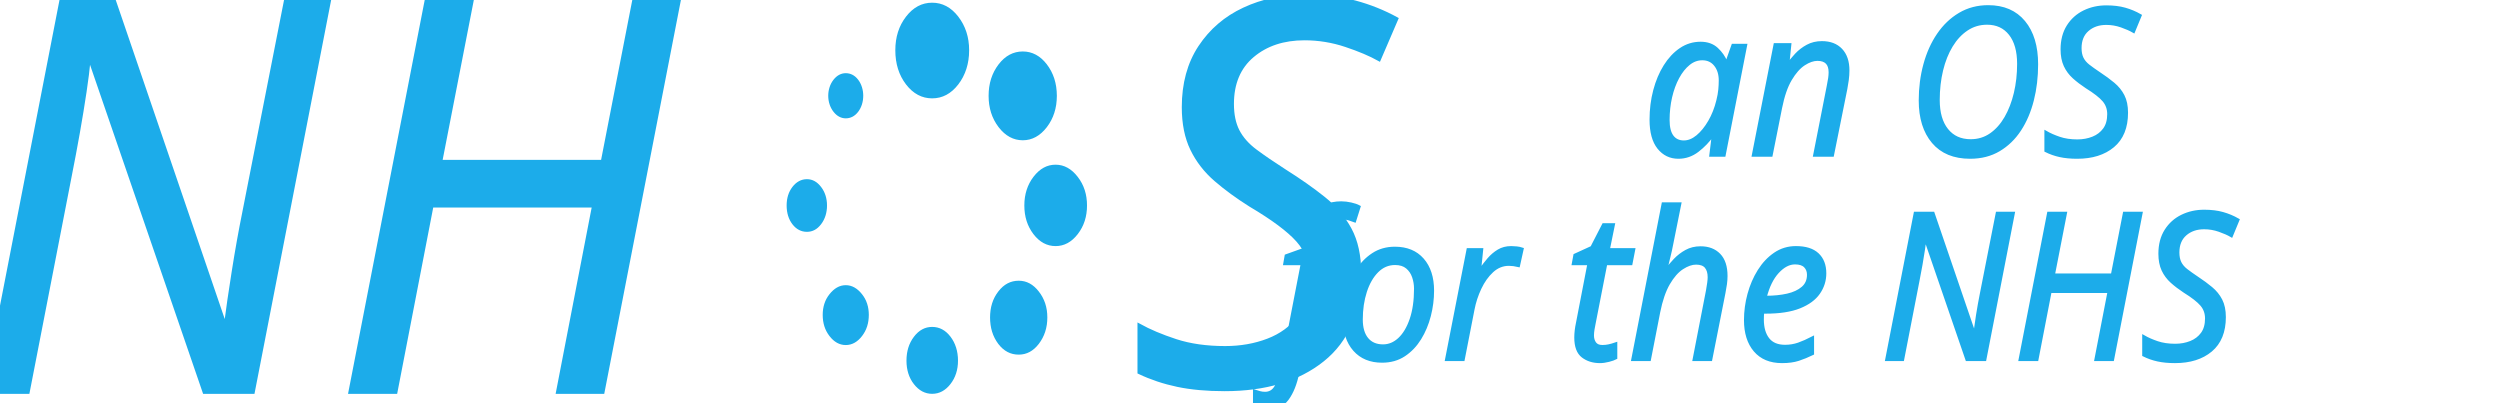
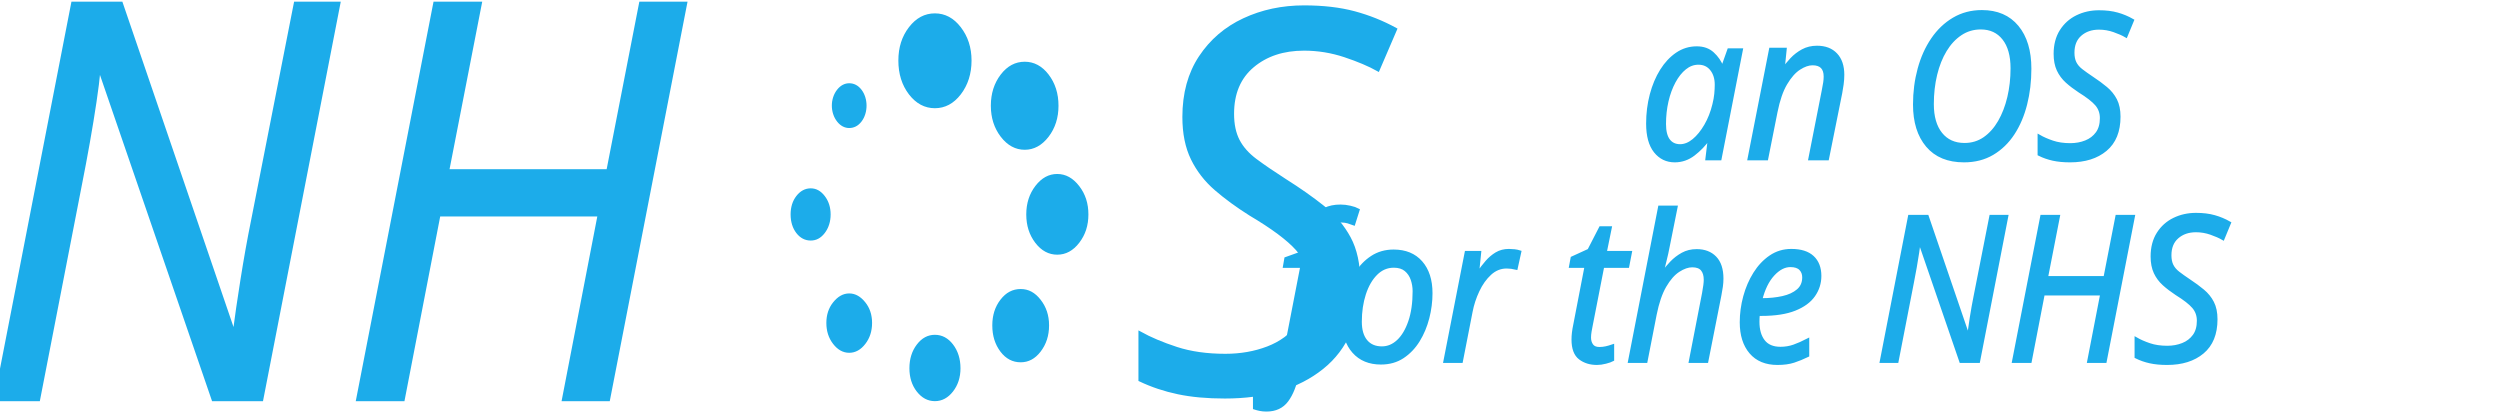
- <svg xmlns="http://www.w3.org/2000/svg" xmlns:ns1="http://www.openswatchbook.org/uri/2009/osb" xmlns:xlink="http://www.w3.org/1999/xlink" width="1853.628" height="298.301" viewBox="0 0 1853.628 298.301" id="svg2" version="1.1">
+ <svg xmlns="http://www.w3.org/2000/svg" xmlns:ns1="http://www.openswatchbook.org/uri/2009/osb" xmlns:xlink="http://www.w3.org/1999/xlink" width="1869.628" height="310" viewBox="0 0 1869.628 310" id="svg2" version="1.1">
  <defs id="defs4">
    <linearGradient id="linearGradient4331" ns1:paint="solid">
      <stop style="stop-color:#1cacea;stop-opacity:1;" offset="0" id="stop4333" />
    </linearGradient>
    <linearGradient id="linearGradient4325" ns1:paint="solid">
      <stop style="stop-color:#1cacea;stop-opacity:1;" offset="0" id="stop4327" />
    </linearGradient>
    <linearGradient id="linearGradient4319" ns1:paint="solid">
      <stop style="stop-color:#1cacea;stop-opacity:1;" offset="0" id="stop4321" />
    </linearGradient>
    <linearGradient id="linearGradient4313" ns1:paint="solid">
      <stop style="stop-color:#1cacea;stop-opacity:1;" offset="0" id="stop4315" />
    </linearGradient>
    <linearGradient xlink:href="#linearGradient4319" id="linearGradient4323" x1="222.687" y1="262.835" x2="420.755" y2="262.835" gradientUnits="userSpaceOnUse" />
    <linearGradient xlink:href="#linearGradient4319" id="linearGradient4164" gradientUnits="userSpaceOnUse" x1="222.687" y1="262.835" x2="420.755" y2="262.835" />
    <linearGradient xlink:href="#linearGradient4319" id="linearGradient4166" gradientUnits="userSpaceOnUse" x1="222.687" y1="262.835" x2="420.755" y2="262.835" />
    <linearGradient xlink:href="#linearGradient4319" id="linearGradient4168" gradientUnits="userSpaceOnUse" x1="222.687" y1="262.835" x2="420.755" y2="262.835" />
    <linearGradient xlink:href="#linearGradient4319" id="linearGradient4170" gradientUnits="userSpaceOnUse" x1="222.687" y1="262.835" x2="420.755" y2="262.835" />
    <linearGradient xlink:href="#linearGradient4319" id="linearGradient4172" gradientUnits="userSpaceOnUse" x1="222.687" y1="262.835" x2="420.755" y2="262.835" />
    <linearGradient xlink:href="#linearGradient4319" id="linearGradient4174" gradientUnits="userSpaceOnUse" x1="222.687" y1="262.835" x2="420.755" y2="262.835" />
    <linearGradient xlink:href="#linearGradient4319" id="linearGradient4176" gradientUnits="userSpaceOnUse" x1="222.687" y1="262.835" x2="420.755" y2="262.835" />
    <linearGradient xlink:href="#linearGradient4319" id="linearGradient4178" gradientUnits="userSpaceOnUse" x1="222.687" y1="262.835" x2="420.755" y2="262.835" />
    <linearGradient xlink:href="#linearGradient4319" id="linearGradient4180" gradientUnits="userSpaceOnUse" x1="222.687" y1="262.835" x2="420.755" y2="262.835" />
    <linearGradient xlink:href="#linearGradient4319" id="linearGradient4182" gradientUnits="userSpaceOnUse" x1="222.687" y1="262.835" x2="420.755" y2="262.835" />
    <linearGradient xlink:href="#linearGradient4331" id="linearGradient6108" gradientUnits="userSpaceOnUse" gradientTransform="matrix(1.253203,0,0,1.253203,20.11467,-68.43413)" x1="439.239" y1="212.854" x2="761.518" y2="212.854" />
    <linearGradient xlink:href="#linearGradient4331" id="linearGradient6114" gradientUnits="userSpaceOnUse" gradientTransform="matrix(1.253203,0,0,1.253203,20.11467,-68.43413)" x1="439.239" y1="212.854" x2="761.518" y2="212.854" />
    <linearGradient y2="212.854" x2="761.518" y1="212.854" x1="439.239" gradientTransform="matrix(1.253203,0,0,1.253203,20.11467,-68.43413)" gradientUnits="userSpaceOnUse" id="linearGradient6123" xlink:href="#linearGradient4331" />
-     <linearGradient xlink:href="#linearGradient4325" id="linearGradient6318" gradientUnits="userSpaceOnUse" gradientTransform="matrix(2.479017,0,0,2.479016,65.78242,-305.6641)" x1="-37.65" y1="214.155" x2="171.011" y2="214.155" />
-     <linearGradient xlink:href="#linearGradient4313" id="linearGradient6320" gradientUnits="userSpaceOnUse" gradientTransform="matrix(2.425926,0,0,2.425926,166.4666,-283.2619)" x1="274.857" y1="211.666" x2="353.255" y2="211.666" />
-     <linearGradient xlink:href="#linearGradient4331" id="linearGradient6322" gradientUnits="userSpaceOnUse" gradientTransform="matrix(2.422867,0,0,2.422867,53.10239,-286.3616)" x1="439.239" y1="212.854" x2="761.518" y2="212.854" />
+     <linearGradient xlink:href="#linearGradient4325" id="linearGradient4209" gradientUnits="userSpaceOnUse" gradientTransform="matrix(2.479017,0,0,2.479016,65.78242,-301.5378)" x1="-37.65" y1="214.155" x2="171.011" y2="214.155" />
+     <linearGradient xlink:href="#linearGradient4313" id="linearGradient4211" gradientUnits="userSpaceOnUse" gradientTransform="matrix(2.425926,0,0,2.425926,166.4666,-279.0442)" x1="274.857" y1="211.666" x2="353.255" y2="211.666" />
+     <linearGradient xlink:href="#linearGradient4331" id="linearGradient4213" gradientUnits="userSpaceOnUse" gradientTransform="matrix(2.422867,0,0,2.422867,53.10239,-286.3616)" x1="439.239" y1="212.854" x2="761.518" y2="212.854" />
  </defs>
-   <g id="layer1" transform="translate(30.3956,-87.74974)">
-     <text xml:space="preserve" style="font-style:italic;font-variant:normal;font-weight:500;font-stretch:normal;font-size:398.068px;line-height:125%;font-family:Ubuntu;-inkscape-font-specification:'Ubuntu, Medium Italic';text-align:start;letter-spacing:0px;word-spacing:0px;writing-mode:lr-tb;text-anchor:start;fill:#1cacea;fill-opacity:1;stroke:url(#linearGradient6318);stroke-width:2.479;stroke-linecap:butt;stroke-linejoin:miter;stroke-miterlimit:4;stroke-dasharray:none;stroke-opacity:1" x="-59.353" y="363.161" id="text4148" transform="scale(0.9594473,1.042267)">
-       <tspan id="tspan4150" x="-59.353" y="363.161" style="font-style:italic;font-variant:normal;font-weight:500;font-stretch:normal;font-size:398.068px;line-height:125%;font-family:Ubuntu;-inkscape-font-specification:'Ubuntu, Medium Italic';text-align:start;writing-mode:lr-tb;text-anchor:start;fill:#1cacea;fill-opacity:1;stroke:url(#linearGradient6318);stroke-width:2.479;stroke-miterlimit:4;stroke-dasharray:none;stroke-opacity:1">NH</tspan>
+   <g id="layer1" transform="translate(38.3956,-84.05029)">
+     <text xml:space="preserve" style="font-style:italic;font-variant:normal;font-weight:500;font-stretch:normal;font-size:398.068px;line-height:125%;font-family:Ubuntu;-inkscape-font-specification:'Ubuntu, Medium Italic';text-align:start;letter-spacing:0px;word-spacing:0px;writing-mode:lr-tb;text-anchor:start;fill:#1cacea;fill-opacity:1;stroke:url(#linearGradient4209);stroke-width:2.479;stroke-linecap:butt;stroke-linejoin:miter;stroke-miterlimit:4;stroke-dasharray:none;stroke-opacity:1;" x="-59.353" y="367.287" id="text4148" transform="scale(0.9594473,1.042267)">
+       <tspan id="tspan4150" x="-59.353" y="367.287" style="font-style:italic;font-variant:normal;font-weight:500;font-stretch:normal;font-size:398.068px;line-height:125%;font-family:Ubuntu;-inkscape-font-specification:'Ubuntu, Medium Italic';text-align:start;writing-mode:lr-tb;text-anchor:start;fill:#1cacea;fill-opacity:1;stroke:url(#linearGradient4209);stroke-width:2.479;stroke-miterlimit:4;stroke-dasharray:none;stroke-opacity:1;">NH</tspan>
    </text>
-     <text xml:space="preserve" style="font-style:italic;font-variant:normal;font-weight:500;font-stretch:normal;font-size:389.545px;line-height:125%;font-family:Ubuntu;-inkscape-font-specification:'Ubuntu, Medium Italic';text-align:start;letter-spacing:0px;word-spacing:0px;writing-mode:lr-tb;text-anchor:start;fill:url(#linearGradient6320);fill-opacity:1;stroke:#1cacea;stroke-width:2.426px;stroke-linecap:butt;stroke-linejoin:miter;stroke-opacity:1" x="822.776" y="365.396" id="text4148-2" transform="scale(0.9807223,1.019657)">
-       <tspan id="tspan4150-8" x="822.776" y="365.396" style="font-style:italic;font-variant:normal;font-weight:500;font-stretch:normal;font-size:389.545px;line-height:125%;font-family:Ubuntu;-inkscape-font-specification:'Ubuntu, Medium Italic';text-align:start;writing-mode:lr-tb;text-anchor:start;fill:url(#linearGradient6320);fill-opacity:1;stroke:#1cacea;stroke-width:2.426px;stroke-opacity:1">S</tspan>
+     <text xml:space="preserve" style="font-style:italic;font-variant:normal;font-weight:500;font-stretch:normal;font-size:389.545px;line-height:125%;font-family:Ubuntu;-inkscape-font-specification:'Ubuntu, Medium Italic';text-align:start;letter-spacing:0px;word-spacing:0px;writing-mode:lr-tb;text-anchor:start;fill:url(#linearGradient4211);fill-opacity:1;stroke:#1cacea;stroke-width:2.426px;stroke-linecap:butt;stroke-linejoin:miter;stroke-opacity:1;" x="822.776" y="369.614" id="text4148-2" transform="scale(0.9807223,1.019657)">
+       <tspan id="tspan4150-8" x="822.776" y="369.614" style="font-style:italic;font-variant:normal;font-weight:500;font-stretch:normal;font-size:389.545px;line-height:125%;font-family:Ubuntu;-inkscape-font-specification:'Ubuntu, Medium Italic';text-align:start;writing-mode:lr-tb;text-anchor:start;fill:url(#linearGradient4211);fill-opacity:1;stroke:#1cacea;stroke-width:2.426px;stroke-opacity:1;">S</tspan>
    </text>
-     <text transform="scale(0.9594473,1.042267)" id="text4139-9" y="194.467" x="1884.64" style="font-style:italic;font-variant:normal;font-weight:500;font-stretch:normal;font-size:145.372px;line-height:100%;font-family:Ubuntu;-inkscape-font-specification:'Ubuntu, Medium Italic';text-align:end;letter-spacing:0px;word-spacing:0px;writing-mode:lr-tb;text-anchor:end;fill:#1cacea;fill-opacity:1;stroke:url(#linearGradient6322);stroke-width:2.423px;stroke-linecap:butt;stroke-linejoin:miter;stroke-opacity:1" xml:space="preserve">
-       <tspan id="tspan6267" style="fill:#1cacea;fill-opacity:1;stroke:url(#linearGradient6322);stroke-width:2.423px" x="1884.64" y="194.467">an OS</tspan>
-       <tspan id="tspan6269" style="fill:#1cacea;fill-opacity:1;stroke:url(#linearGradient6322);stroke-width:2.423px" x="1884.64" y="339.839">for the NHS</tspan>
+     <text transform="scale(0.9594473,1.042267)" id="text4139-9" y="194.467" x="1884.64" style="font-style:italic;font-variant:normal;font-weight:500;font-stretch:normal;font-size:145.372px;line-height:100%;font-family:Ubuntu;-inkscape-font-specification:'Ubuntu, Medium Italic';text-align:end;letter-spacing:0px;word-spacing:0px;writing-mode:lr-tb;text-anchor:end;fill:#1cacea;fill-opacity:1;stroke:url(#linearGradient4213);stroke-width:2.423px;stroke-linecap:butt;stroke-linejoin:miter;stroke-opacity:1;" xml:space="preserve">
+       <tspan id="tspan6267" style="fill:#1cacea;fill-opacity:1;stroke:url(#linearGradient4213);stroke-width:2.423px;" x="1884.64" y="194.467">an OS</tspan>
+       <tspan id="tspan6269" style="fill:#1cacea;fill-opacity:1;stroke:url(#linearGradient4213);stroke-width:2.423px;" x="1884.64" y="339.839">for the NHS</tspan>
    </text>
  </g>
-   <g id="layer2" transform="translate(-20.10437,55.57924)">
-     <g id="g4173" transform="matrix(1.12438,0,0,1.460091,352.9761,-292.3422)" style="fill:#1cacea;fill-opacity:1;stroke:url(#linearGradient4323);stroke-width:1.001;stroke-miterlimit:4;stroke-dasharray:none;stroke-opacity:1">
+   <g id="layer2" transform="translate(-12.10437,59.27869)">
+     <g id="g4173" transform="matrix(1.12438,0,0,1.460091,352.9761,-288.0417)" style="fill:#1cacea;fill-opacity:1;stroke:url(#linearGradient4323);stroke-width:1.001;stroke-miterlimit:4;stroke-dasharray:none;stroke-opacity:1">
      <g transform="matrix(0.3220061,0,0,0.3220061,222.9125,164.0266)" id="g3" style="fill:#1cacea;fill-opacity:1;stroke:url(#linearGradient4182);stroke-width:3.109;stroke-miterlimit:4;stroke-dasharray:none;stroke-opacity:1">
        <g id="g5" style="fill:#1cacea;fill-opacity:1;stroke:url(#linearGradient4180);stroke-width:3.109;stroke-miterlimit:4;stroke-dasharray:none;stroke-opacity:1">
          <path d="m 594.389,274.302 c -12.418,-12.462 -27.193,-18.836 -44.311,-18.836 -17.118,0 -31.555,6.087 -43.981,18.478 -12.418,12.39 -18.463,27.215 -18.463,44.332 0,17.117 5.959,31.656 18.127,43.975 12.332,12.462 27.193,18.478 44.317,18.478 17.124,0 31.893,-6.088 44.311,-18.478 12.419,-12.462 18.464,-26.857 18.464,-43.975 0,-17.117 -6.045,-31.584 -18.464,-43.974 z" id="path7" style="fill:#1cacea;fill-opacity:1;stroke:url(#linearGradient4164);stroke-width:3.109;stroke-miterlimit:4;stroke-dasharray:none;stroke-opacity:1" />
          <path d="m 474.542,438.453 c -16.114,0 -29.543,5.371 -40.623,16.472 -11.079,11.029 -16.45,24.136 -16.45,39.893 0,15.827 5.285,29.292 16.45,40.68 10.994,11.101 24.509,16.4 40.623,16.4 15.777,0 28.869,-5.371 39.949,-16.4 11.416,-11.459 17.124,-24.853 17.124,-40.68 0,-15.757 -5.787,-28.791 -17.124,-39.893 -11.166,-11.029 -24.172,-16.472 -39.949,-16.472 z" id="path9" style="fill:#1cacea;fill-opacity:1;stroke:url(#linearGradient4166);stroke-width:3.109;stroke-miterlimit:4;stroke-dasharray:none;stroke-opacity:1" />
          <path d="m 482.936,213.855 c 18.463,0 34.577,-6.732 48.006,-20.125 13.429,-13.464 20.14,-29.579 20.14,-48.343 0,-19.123 -6.718,-35.237 -20.14,-48.701 C 517.85,83.58 501.736,76.919 482.936,76.919 c -19.137,0 -35.251,6.661 -48.343,19.767 -13.429,13.464 -20.14,29.579 -20.14,48.701 0,18.764 6.718,34.878 20.14,48.343 13.428,13.393 29.543,20.125 48.343,20.125 z" id="path11" style="fill:#1cacea;fill-opacity:1;stroke:url(#linearGradient4168);stroke-width:3.109;stroke-miterlimit:4;stroke-dasharray:none;stroke-opacity:1" />
          <path d="m 297.284,511.289 c -14.102,0 -26.27,4.942 -36.253,15.112 -9.819,9.955 -14.768,22.13 -14.768,36.597 0,14.109 4.956,26.284 14.768,35.882 9.991,9.883 22.159,14.825 36.253,14.825 14.438,0 26.435,-5.157 36.254,-14.825 9.99,-9.812 15.104,-21.772 15.104,-35.882 0,-14.467 -5.035,-26.856 -15.104,-36.955 -9.733,-9.74 -21.815,-14.754 -36.254,-14.754 z" id="path13" style="fill:#1cacea;fill-opacity:1;stroke:url(#linearGradient4170);stroke-width:3.109;stroke-miterlimit:4;stroke-dasharray:none;stroke-opacity:1" />
          <path d="M 297.284,0 C 276.808,0 259.347,7.09 244.916,21.486 230.478,35.953 223.43,53.07 223.43,73.553 c 0,20.483 7.047,38.245 21.486,52.711 14.438,14.396 31.892,21.486 52.368,21.486 20.476,0 37.937,-7.09 52.368,-21.486 14.438,-14.467 21.822,-32.229 21.822,-52.711 0,-20.482 -7.384,-37.6 -21.822,-52.067 C 335.221,7.09 317.76,0 297.284,0 Z" id="path15" style="fill:#1cacea;fill-opacity:1;stroke:url(#linearGradient4172);stroke-width:3.109;stroke-miterlimit:4;stroke-dasharray:none;stroke-opacity:1" />
          <path d="m 120.363,179.263 c 9.067,0 17.447,-3.008 24.171,-9.74 13.436,-13.393 13.436,-35.237 0,-48.629 -6.725,-6.732 -15.104,-9.74 -24.171,-9.74 -8.73,0 -17.002,3.08 -23.835,9.74 -13.987,13.536 -13.987,35.093 0,48.629 6.833,6.661 15.112,9.74 23.835,9.74 z" id="path17" style="fill:#1cacea;fill-opacity:1;stroke:url(#linearGradient4174);stroke-width:3.109;stroke-miterlimit:4;stroke-dasharray:none;stroke-opacity:1" />
          <path d="m 120.363,445.472 c -12.418,0 -22.997,4.87 -32.229,13.822 -8.895,8.522 -13.429,19.122 -13.429,31.513 0,12.461 4.362,23.204 13.429,32.229 9.067,9.096 19.81,13.751 32.229,13.751 12.419,0 23.162,-4.655 32.229,-13.751 9.067,-9.024 13.429,-19.768 13.429,-32.229 0,-12.391 -4.533,-22.99 -13.429,-31.513 -9.232,-8.952 -19.802,-13.822 -32.229,-13.822 z" id="path19" style="fill:#1cacea;fill-opacity:1;stroke:url(#linearGradient4176);stroke-width:3.109;stroke-miterlimit:4;stroke-dasharray:none;stroke-opacity:1" />
          <path d="m 68.669,290.058 c -7.721,-7.735 -16.788,-11.745 -27.867,-11.745 -11.079,0 -20.812,4.01 -28.533,11.745 -7.721,7.735 -11.416,17.117 -11.416,28.217 0,11.029 3.695,20.77 11.416,28.505 7.721,7.734 17.454,11.459 28.533,11.459 11.079,0 20.139,-3.725 27.867,-11.459 7.72,-7.735 11.752,-17.476 11.752,-28.505 -0.007,-11.1 -4.032,-20.483 -11.752,-28.217 z" id="path21" style="fill:#1cacea;fill-opacity:1;stroke:url(#linearGradient4178);stroke-width:3.109;stroke-miterlimit:4;stroke-dasharray:none;stroke-opacity:1" />
        </g>
      </g>
    </g>
  </g>
</svg>
